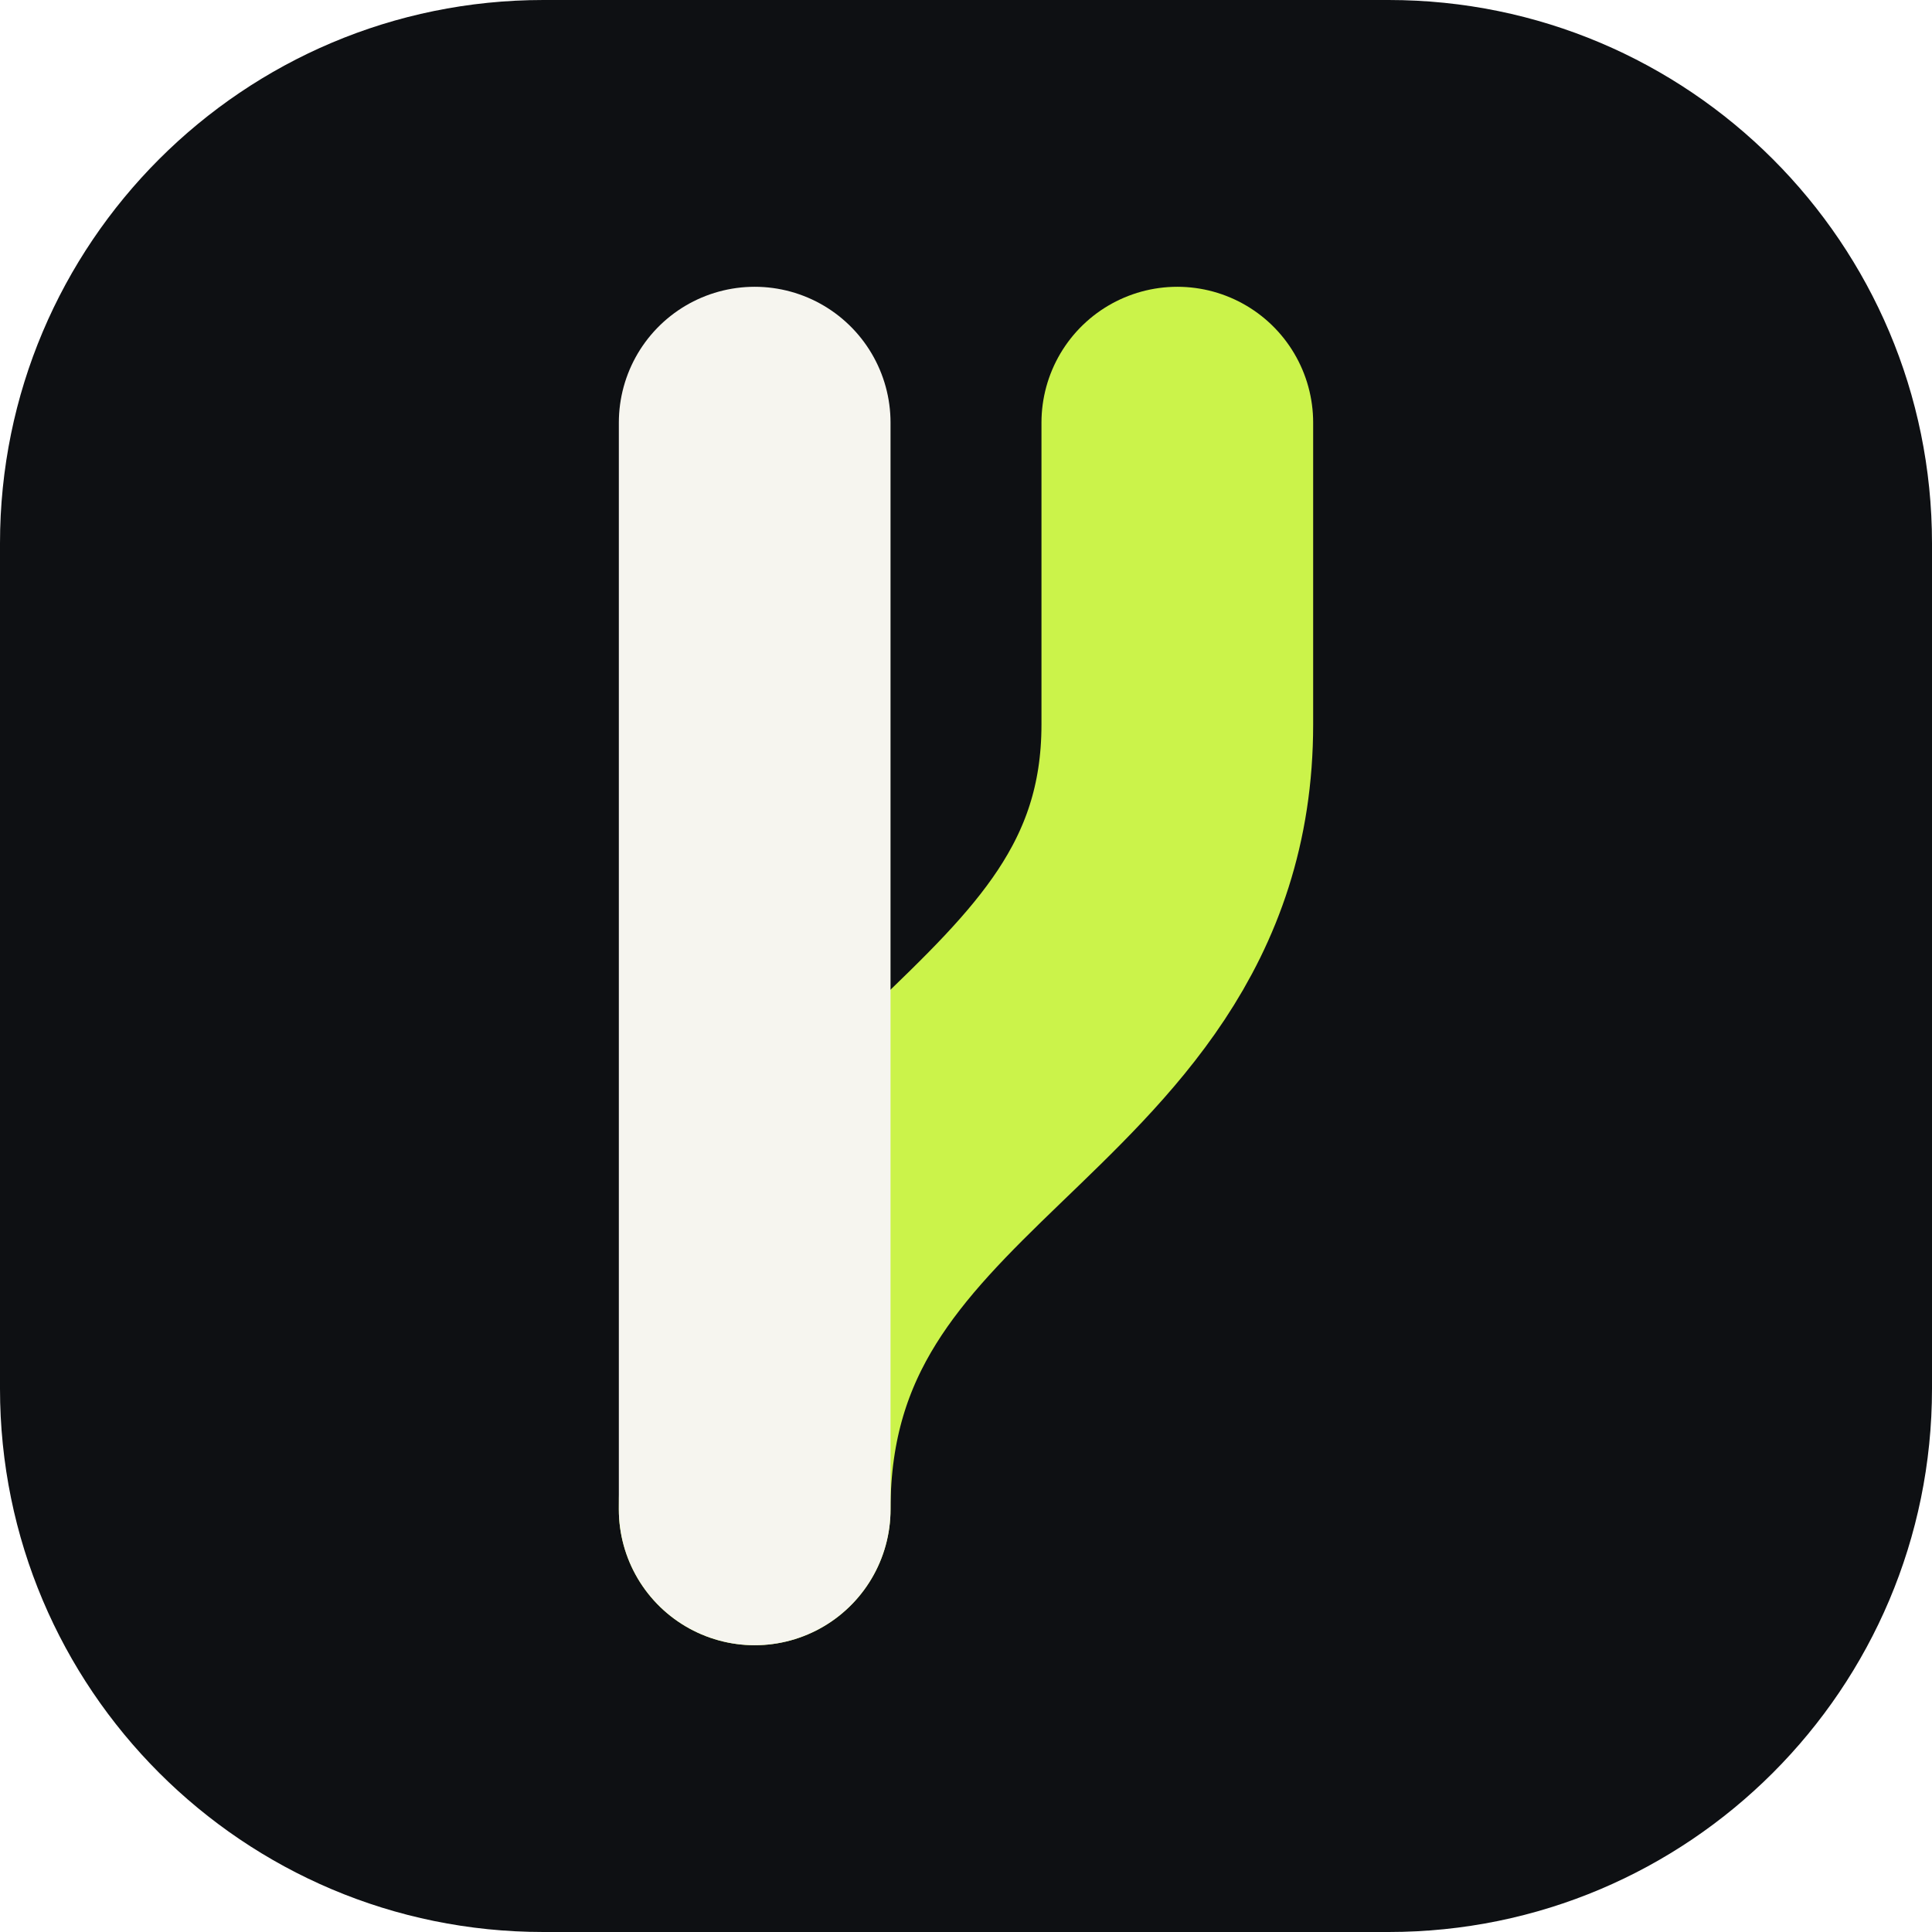
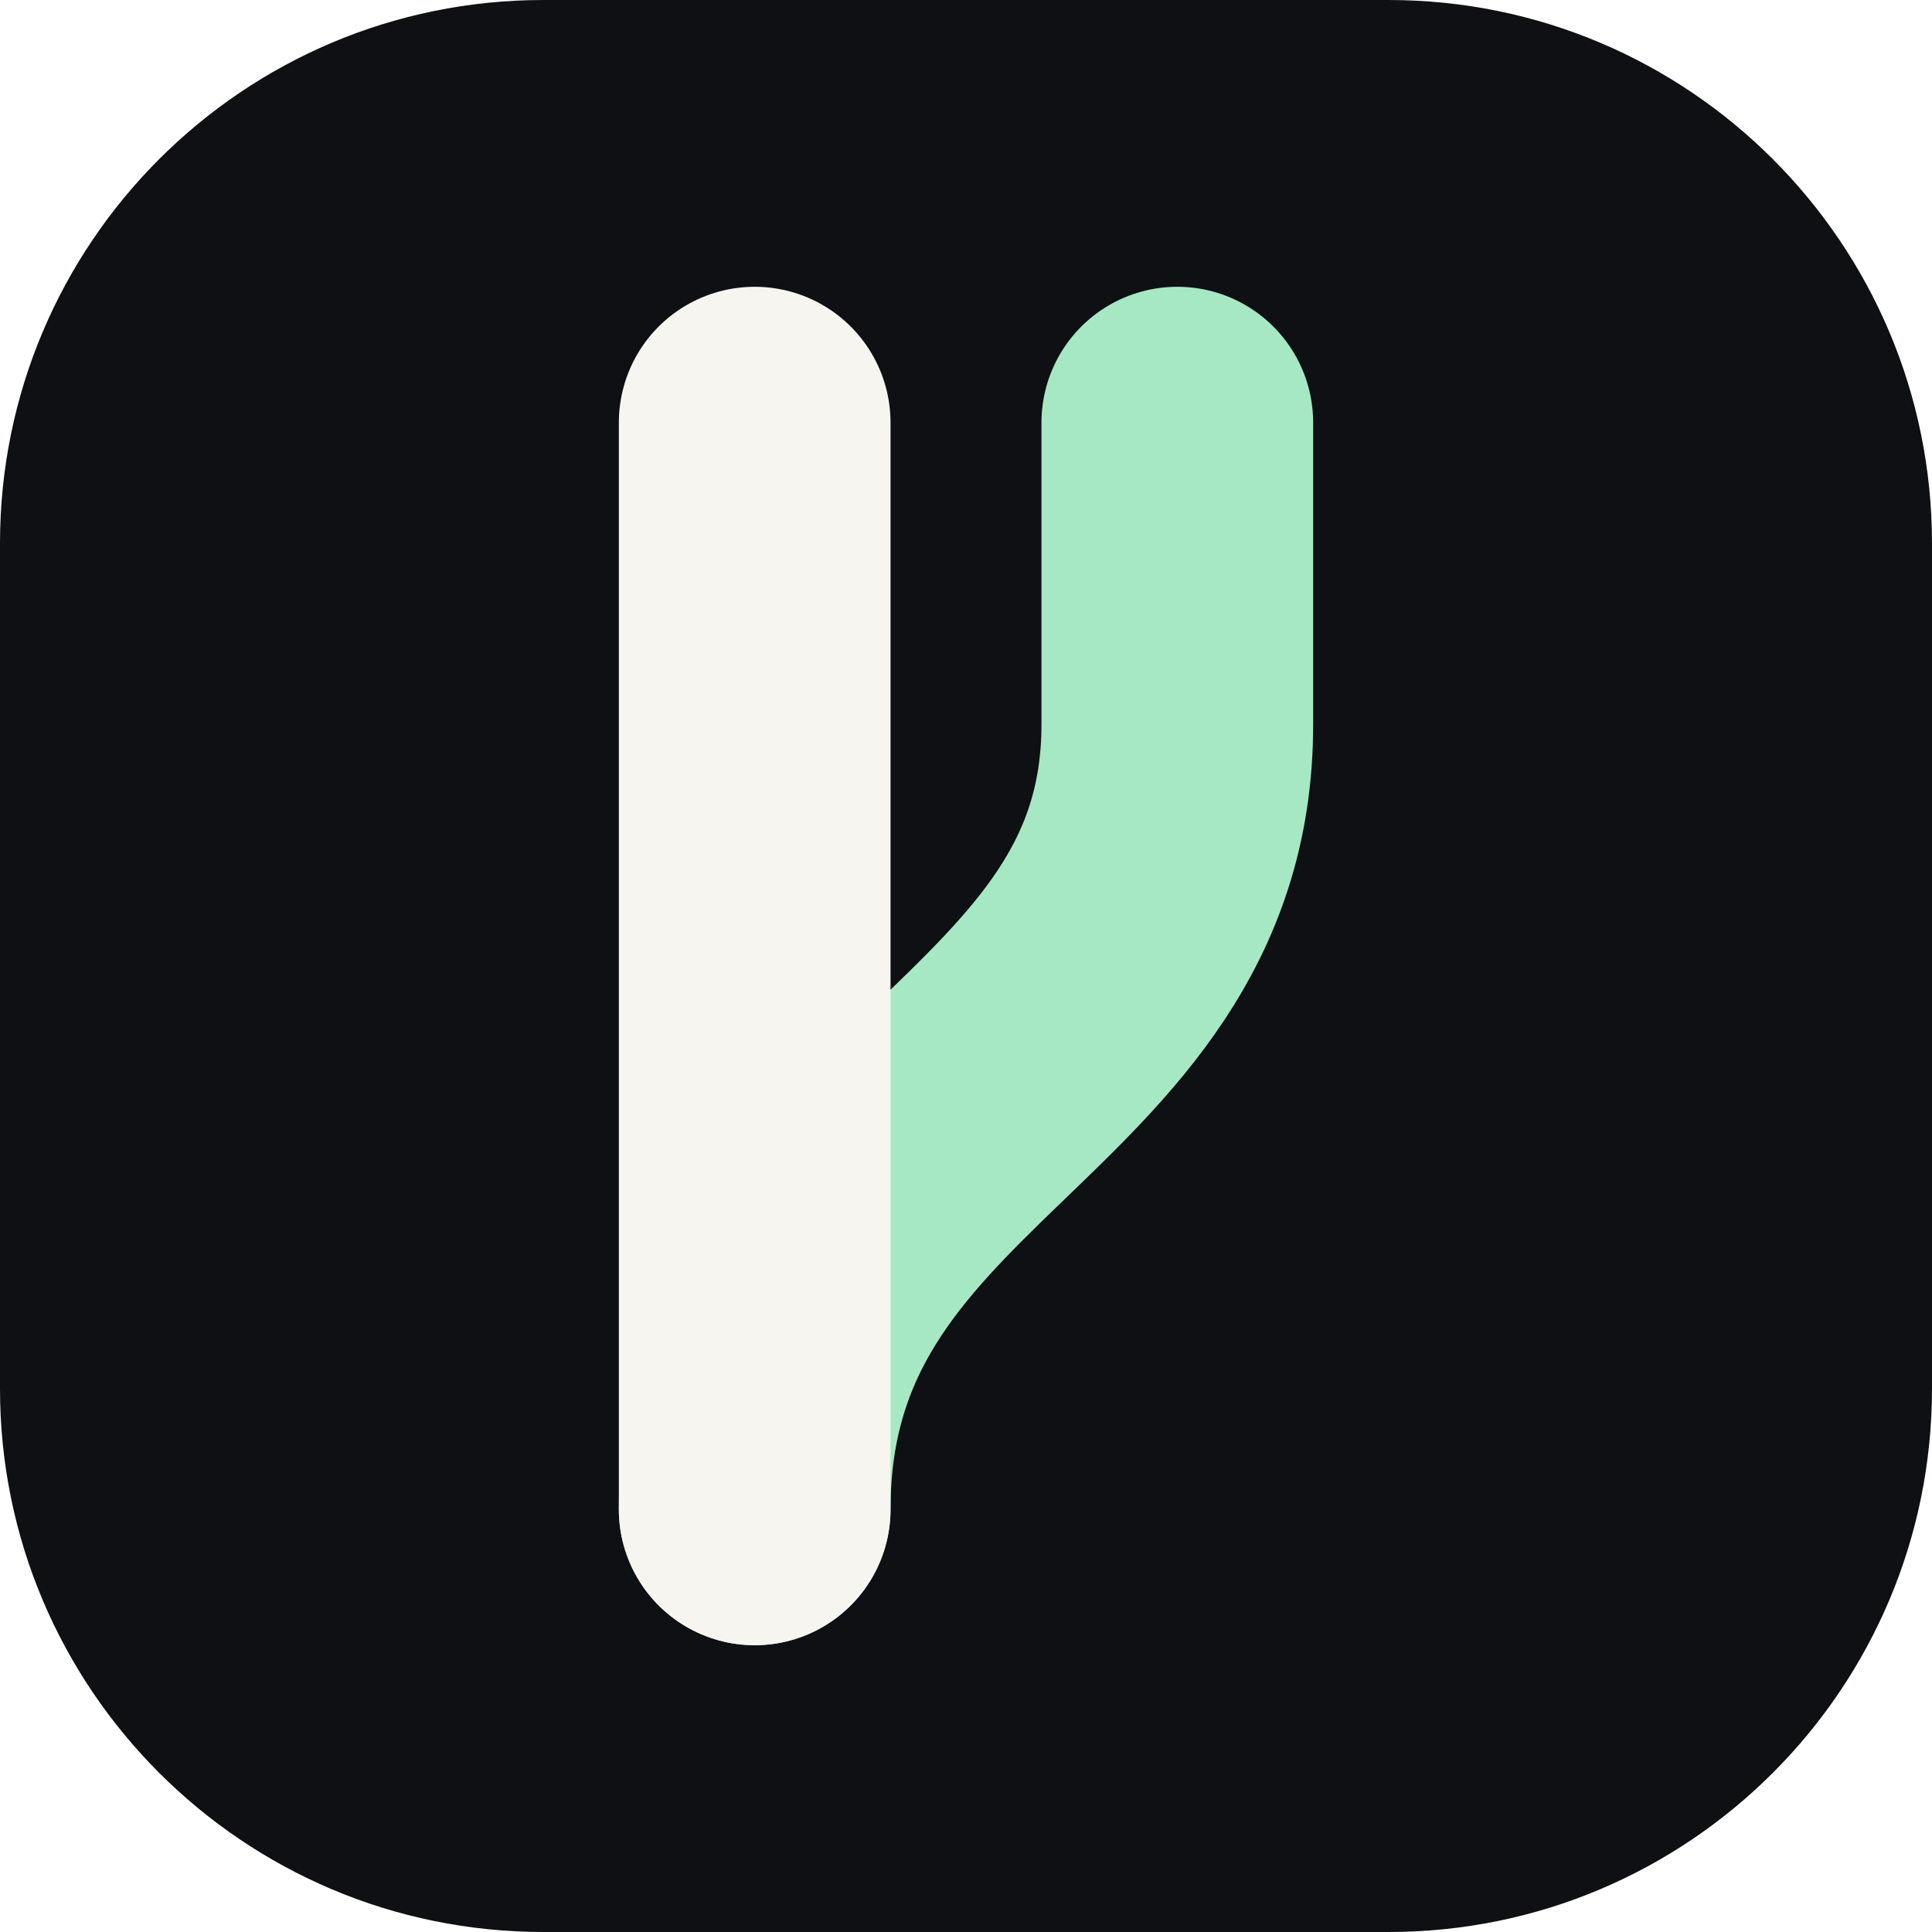
<svg xmlns="http://www.w3.org/2000/svg" viewBox="0 0 64 64">
  <rect width="64" height="64" rx="18" fill="#0e1013" />
-   <path d="M25 50c0-13 14-14 14-26V14" fill="none" stroke="#cbf34a" stroke-width="9" stroke-linecap="round" />
+   <path d="M25 50c0-13 14-14 14-26V14" fill="none" stroke="#a7e8c4" stroke-width="9" stroke-linecap="round" />
  <path d="M25 50V14" fill="none" stroke="#f6f5ef" stroke-width="9" stroke-linecap="round" />
</svg>
